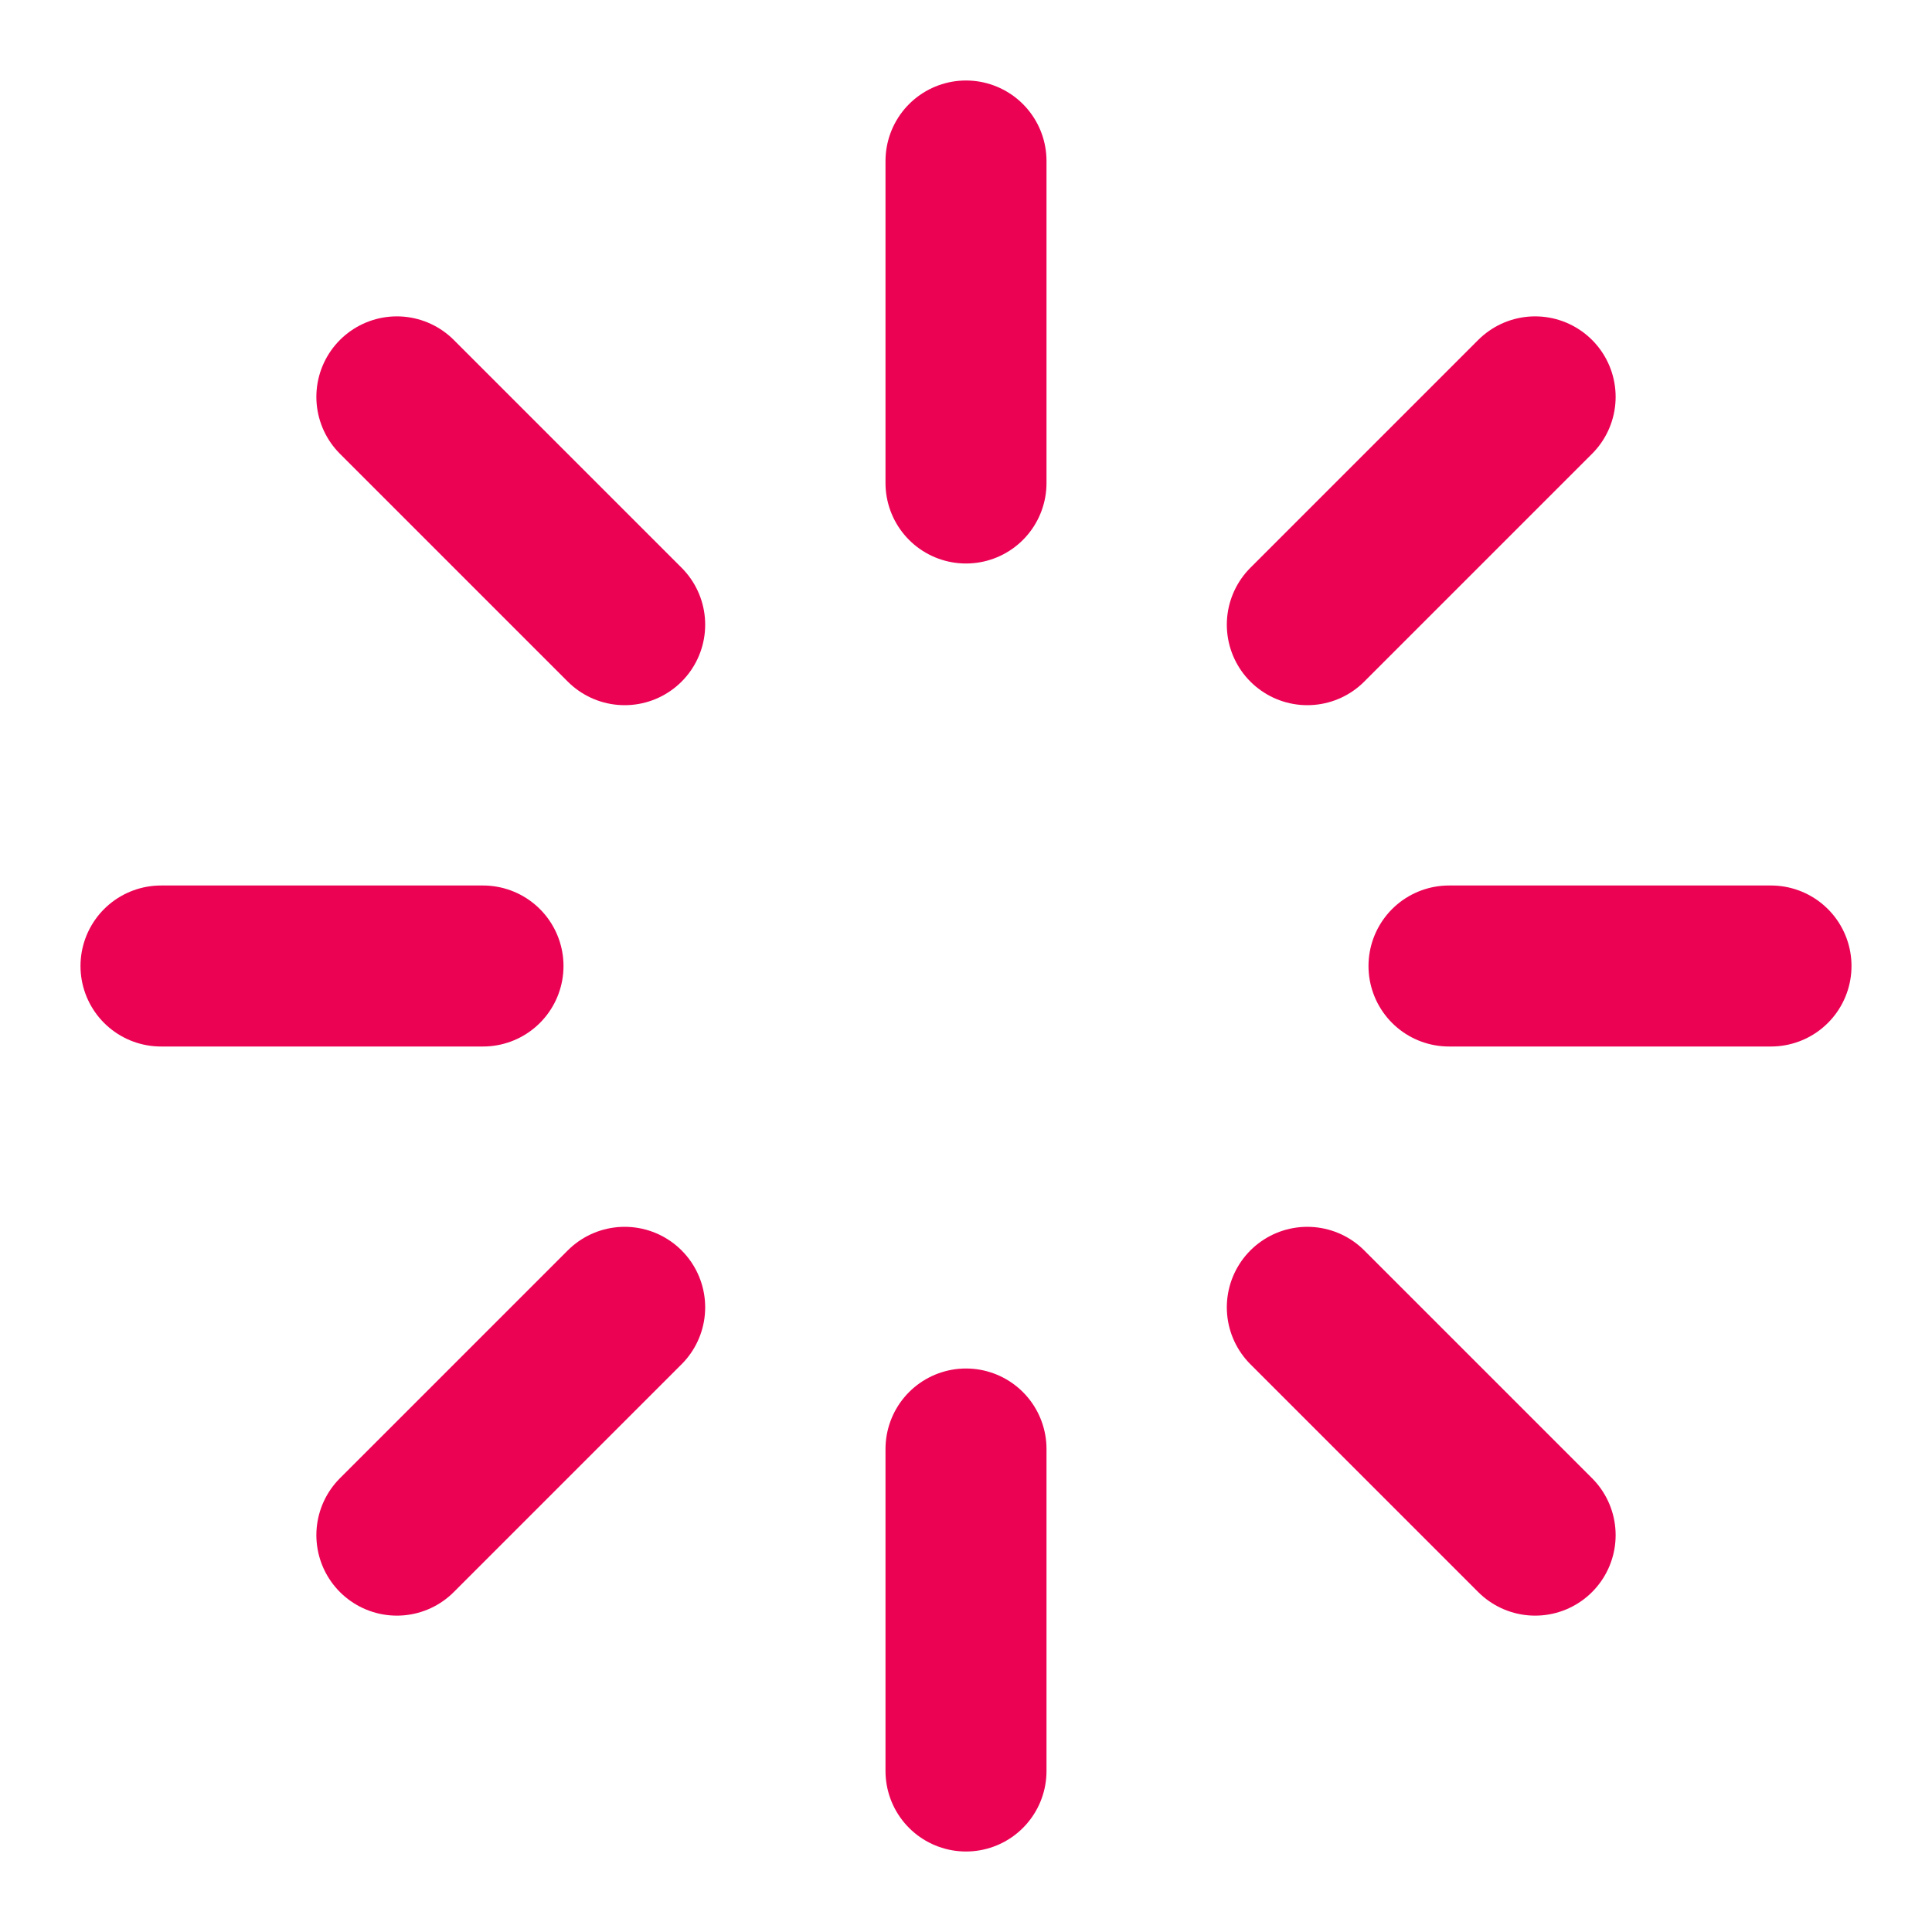
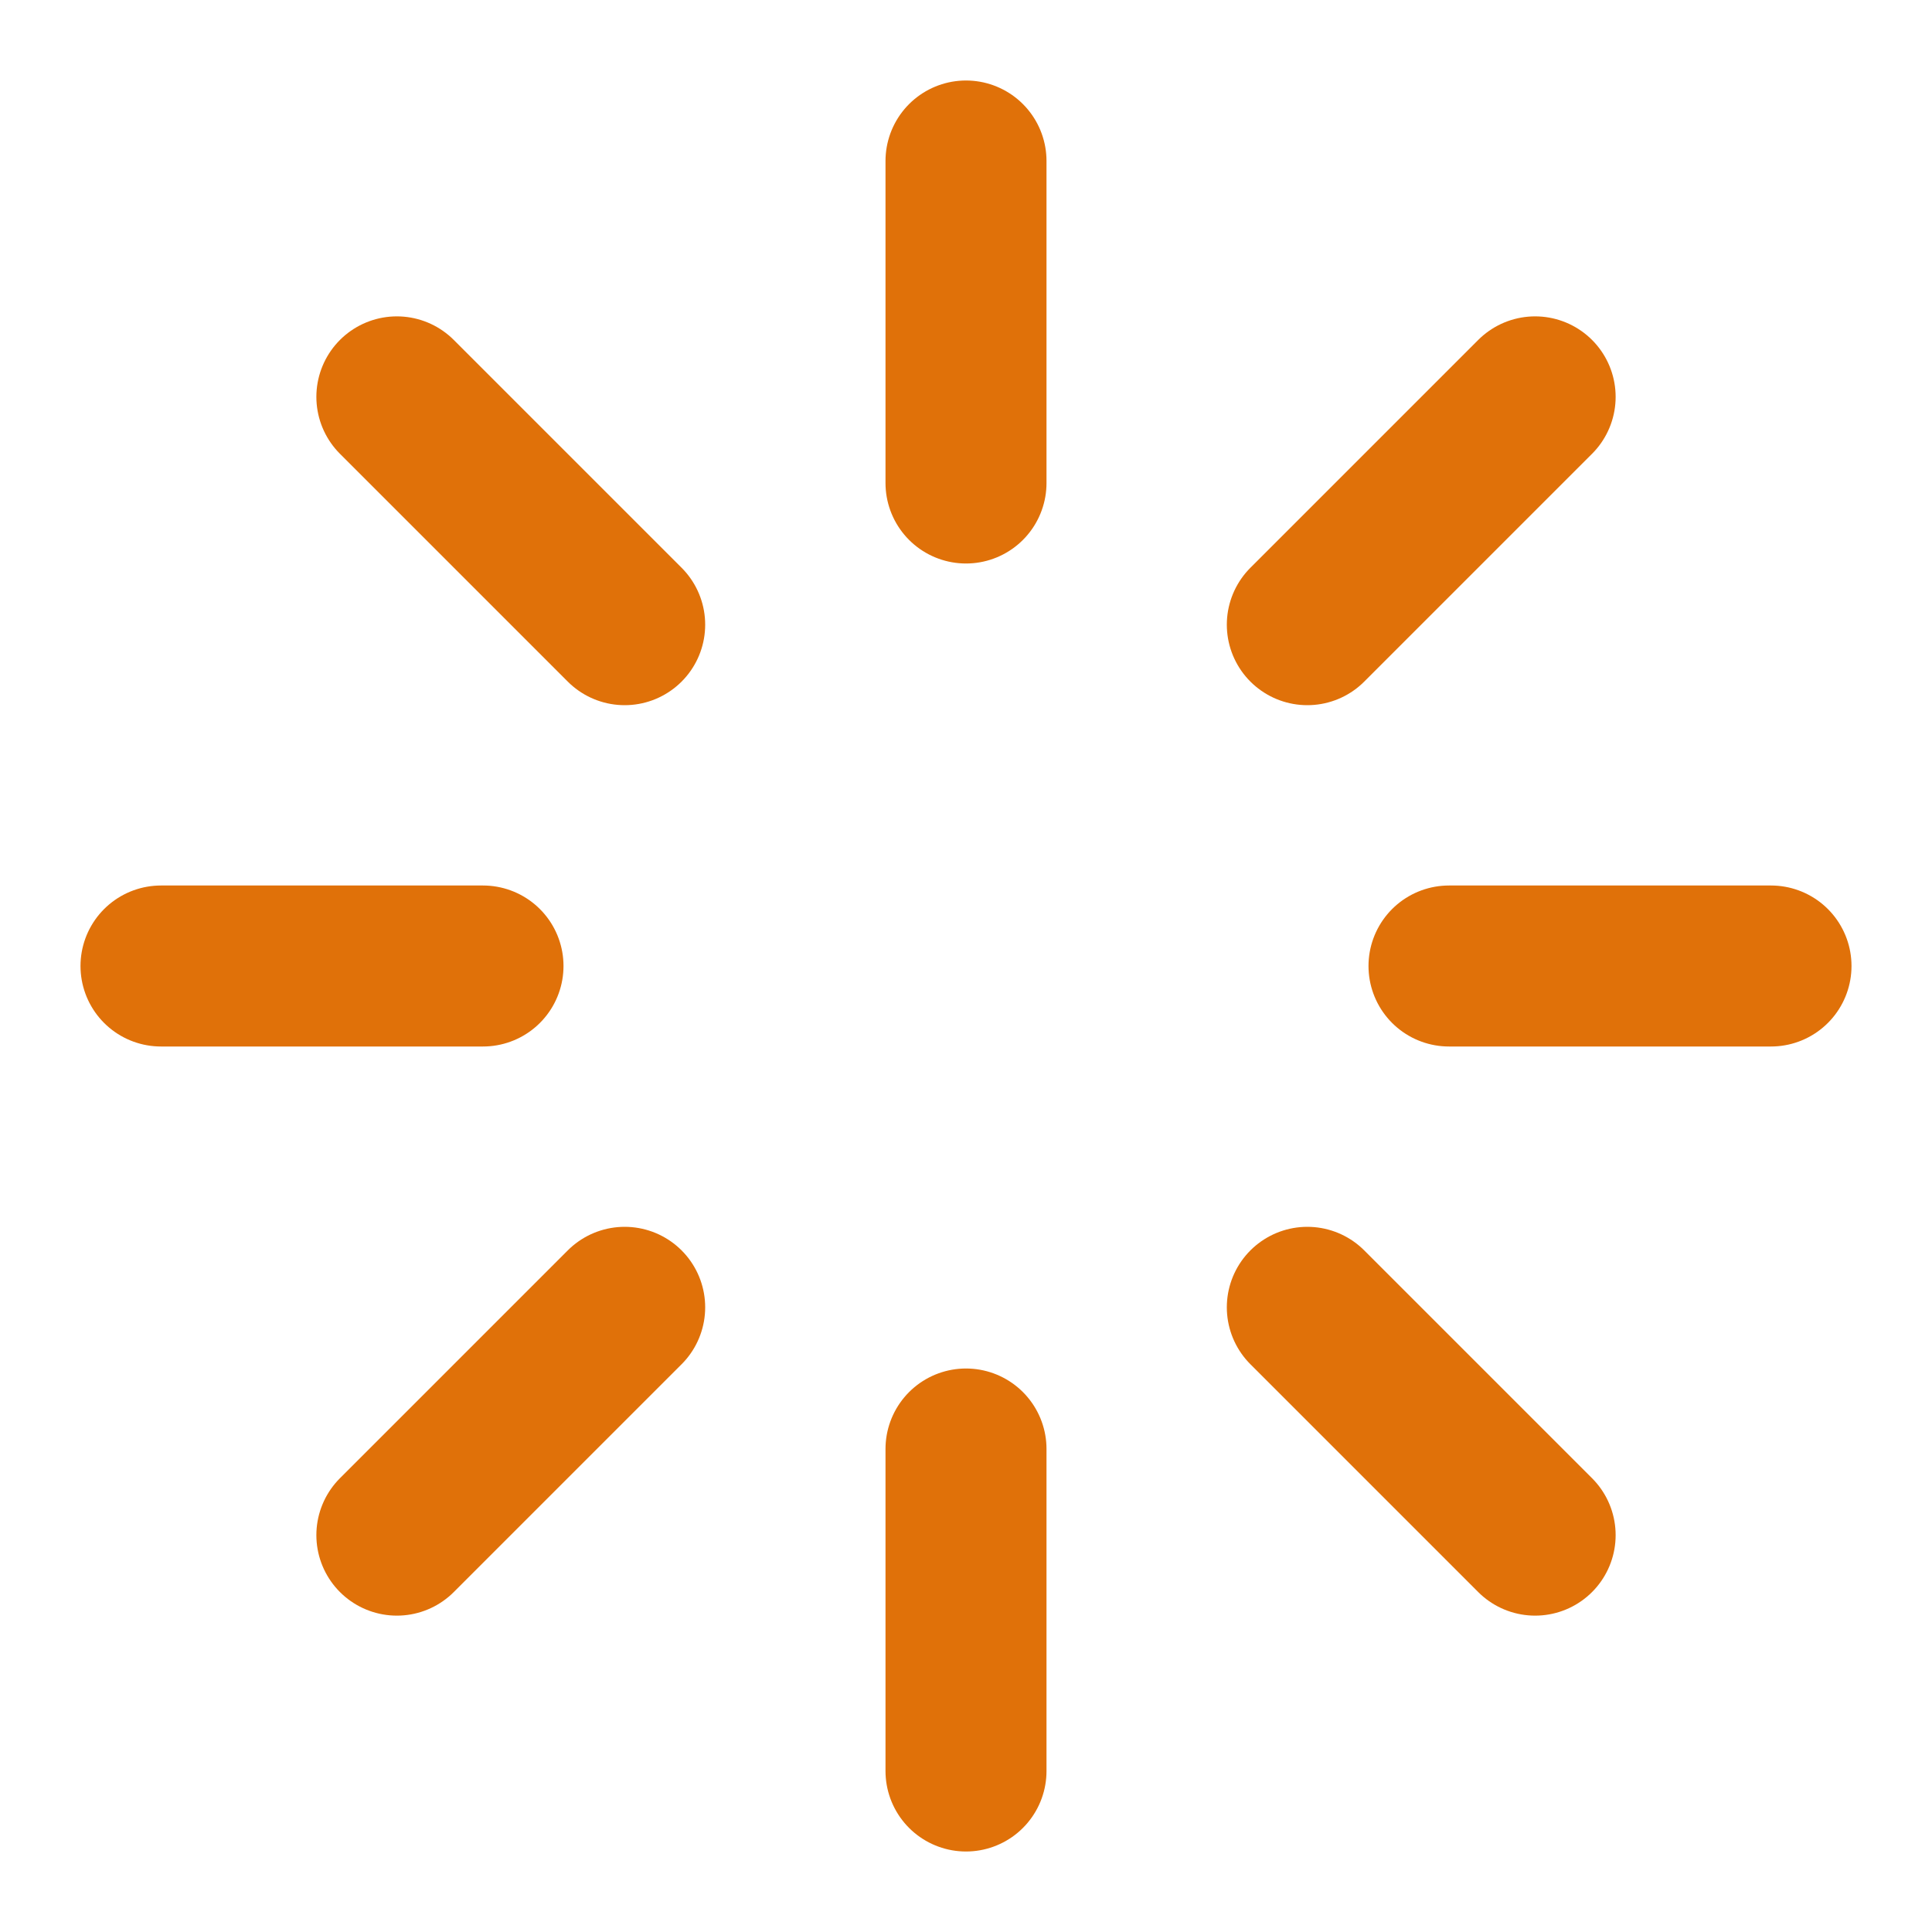
- <svg xmlns="http://www.w3.org/2000/svg" width="24" height="24" viewBox="0 0 24 24" fill="none" stroke="#eb0253" stroke-width="2" stroke-linecap="round" stroke-linejoin="round" class="feather feather-loader">
+ <svg xmlns="http://www.w3.org/2000/svg" width="24" height="24" viewBox="0 0 24 24" fill="none" stroke="#e07109" stroke-width="2" stroke-linecap="round" stroke-linejoin="round" class="feather feather-loader">
  <line x1="12" y1="2" x2="12" y2="6" />
  <line x1="12" y1="18" x2="12" y2="22" />
  <line x1="4.93" y1="4.93" x2="7.76" y2="7.76" />
  <line x1="16.24" y1="16.24" x2="19.07" y2="19.07" />
  <line x1="2" y1="12" x2="6" y2="12" />
  <line x1="18" y1="12" x2="22" y2="12" />
  <line x1="4.93" y1="19.07" x2="7.76" y2="16.24" />
  <line x1="16.24" y1="7.76" x2="19.07" y2="4.93" />
</svg>
